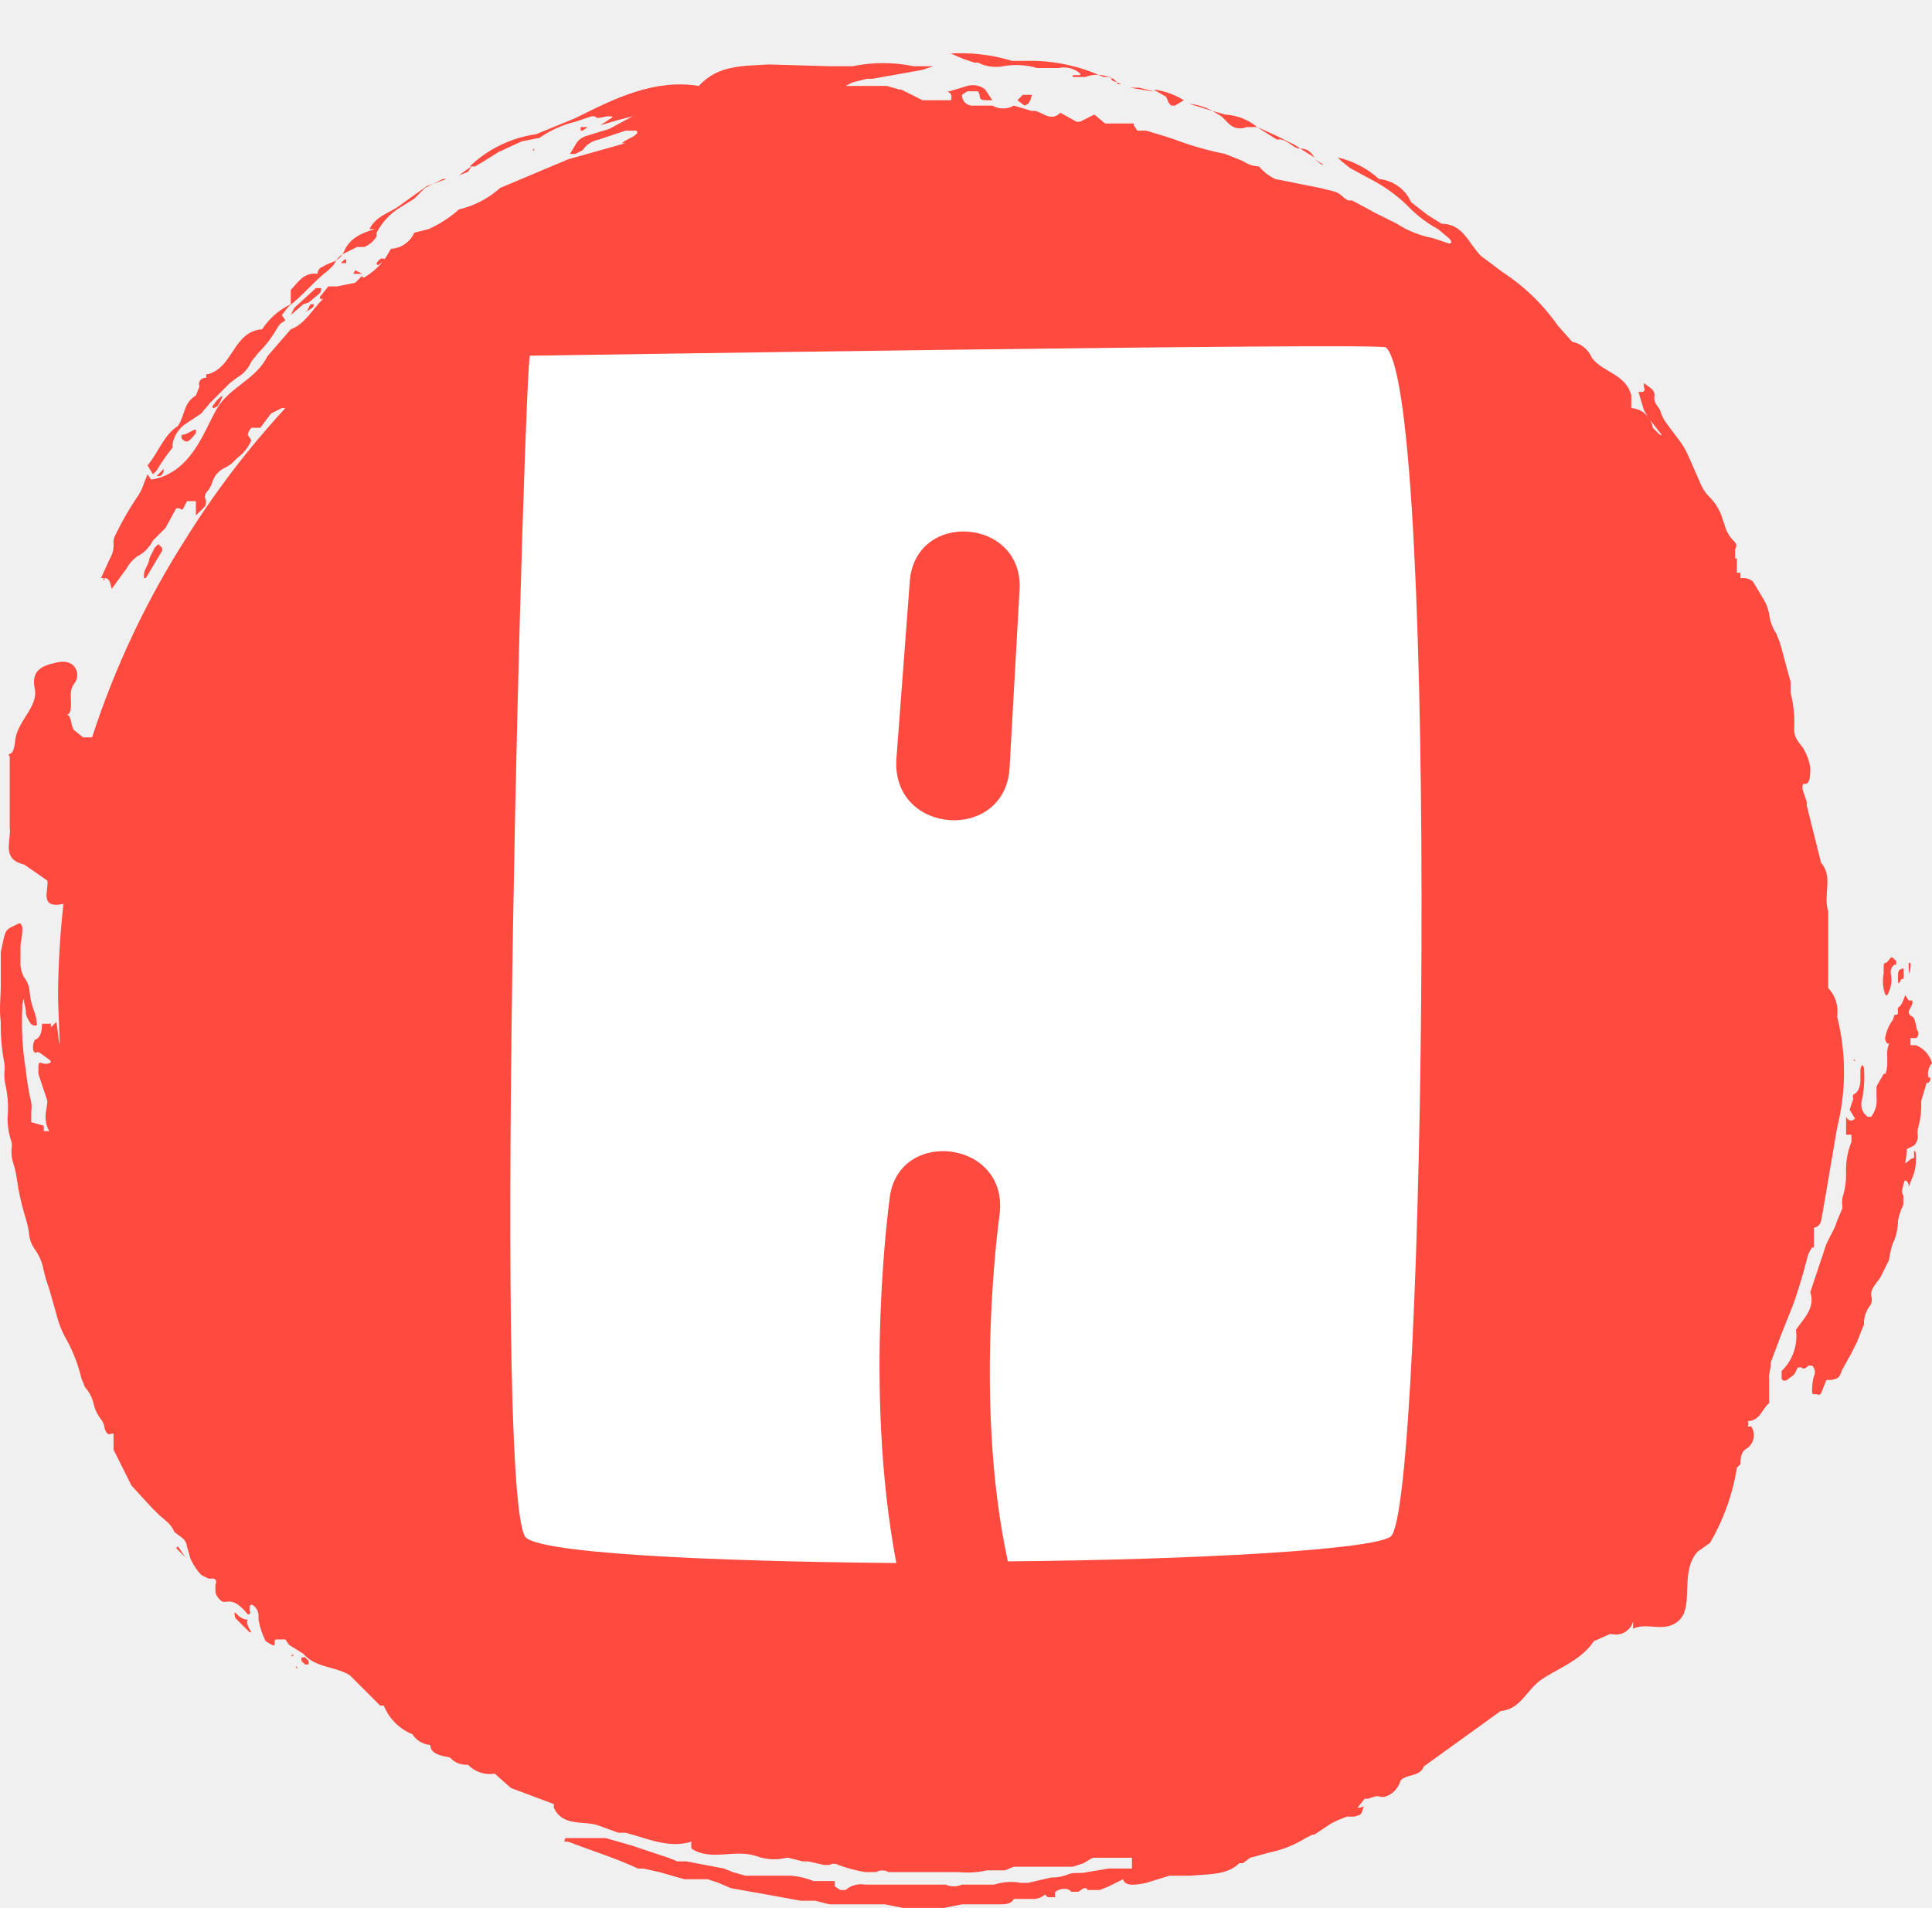
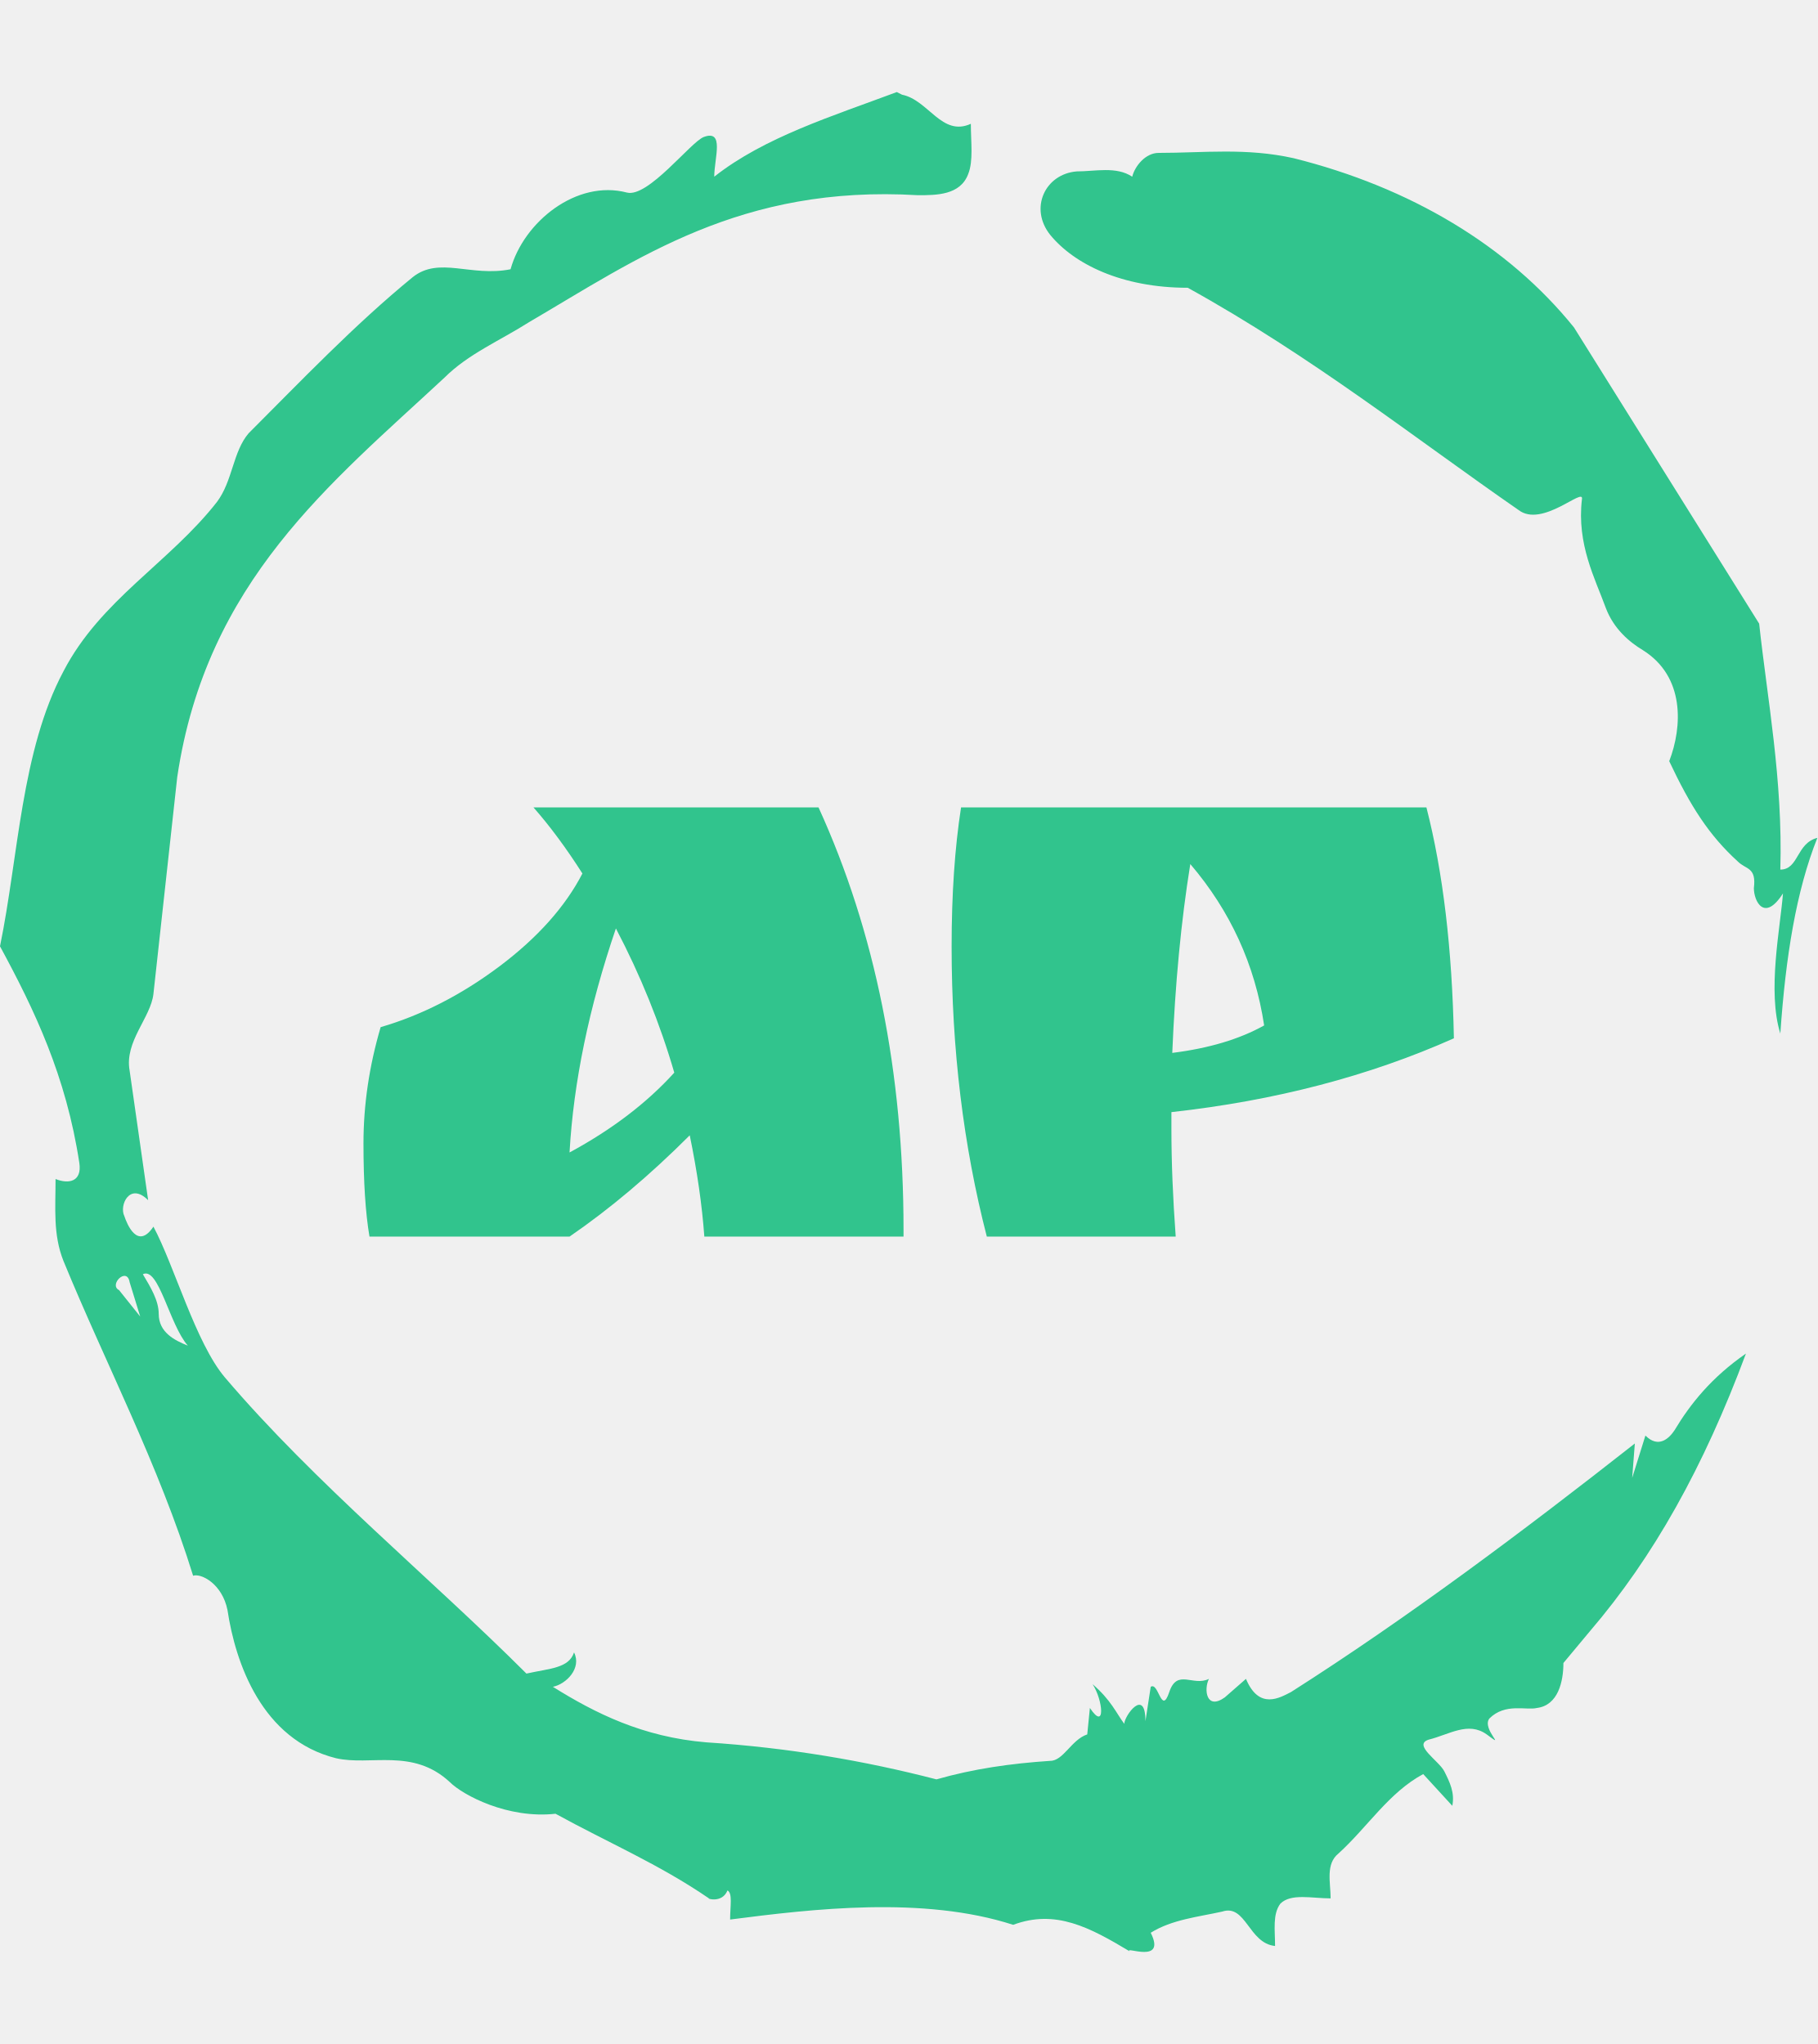
- <svg xmlns="http://www.w3.org/2000/svg" width="308.761" height="304.916" viewBox="0 0 106.008 104.687" class="css-1j8o68f" version="1.1" id="svg23">
-   <defs id="SvgjsDefs2684" />
-   <g id="SvgjsG2685" featurekey="rootContainer" transform="matrix(0.9820593,0,0,0.9820593,-0.05456052,0)" fill="#ff4a3f">
-     <g id="g17">
-       <path d="M19.8 15.3h.5l-.4-.2zm.5.1zm.8-.7c0 .1 0 .1.1.1l.4-.3c-.2-.1-.3-.1-.5.2zm.4-.2zm-4.1 2.3zm-.2.6l.3-.2c.1-.1.1-.2.1-.2h-.2l-.2.4c-.1-.1-.1 0 0 0zm2.2-2.9h-.1l-.2.2h.3zm-2.1 2.4l.6-.5c.1-.1.1-.2.1-.3h-.3l-1.2 1.1-.2.4.7-.6zm-1.1.8z" id="path3" />
-       <path d="M9.7 25v-.2a1.7 1.7 0 0 1 .7-1.1l.9-.6.5-.6.7-.7.4-.4.4-.3a1.9 1.9 0 0 0 .8-.9l.4-.5a5.9 5.9 0 0 0 1-1.3l.2-.3.3-.2-.2-.3.4-.5c.8-.6 1.4-1.4 2.2-2l.3-.3a1.4 1.4 0 0 1 .5-.6l.8-.4h.4a1.4 1.4 0 0 0 .7-.6V13a3.5 3.5 0 0 1 1.3-1.4l.8-.5.2-.2.4-.4 1-.5h.2l-1.1.4-1.4 1c-.6.5-1.4.6-1.8 1.4h.3c-.7.2-1.4.5-1.7 1.2s-.8.6-1.2.9a.4.4 0 0 0-.3.4c-.8-.1-1.1.5-1.5.9v.8a3.9 3.9 0 0 0-1.6 1.4c-1.6.1-1.6 2.1-3 2.5h-.1a.2.2 0 0 0 0 .2c-.3 0-.5.2-.4.5l-.2.5c-.7.4-.6 1.1-1 1.7-.8.5-1.1 1.5-1.7 2.2l.3.5.2-.2a11.6 11.6 0 0 1 .9-1.3zM53.9 3.3l.6.2h.2a2.2 2.2 0 0 0 1.4.2 4.1 4.1 0 0 1 1.9.1h1.2a1.4 1.4 0 0 1 1.2.3.1.1 0 0 1 0 .1H60a.1.1 0 0 0 0 .1h.7a1.8 1.8 0 0 1 1.3 0c.2 0 .1.1.2.2l.5.2h-.2c-.2-.4-.5-.4-.8-.4a9.7 9.7 0 0 0-4.3-.9h-.8A9.8 9.8 0 0 0 53 3h.2zm7.3 3.1zM50.3 4.7zm10.9 1.7h.2-.2zM19 14.7zm32.1-10zm17.6 2.2a.9.9 0 0 0 1 .2h.6a3.1 3.1 0 0 0-1.8-.7l-.7-.2.5.3zm-3.4-1.3c0 .1.1.2.2.3h.2l.5-.3a4.2 4.2 0 0 0-1.7-.6l.7.4zm7.4 2.7l.8.5c-.2-.3-.4-.5-.8-.5z" id="path5" />
-       <path d="M99 76.1l.6-1.6.6-1.5c.2-.5.6-1.8.8-2.6a1.7 1.7 0 0 1 .3-.7h.1v-1.1c.5-.1.4-.6.5-.9l.8-4.7a12.7 12.7 0 0 0 0-6.2 1.9 1.9 0 0 0-.5-1.6v-4.3c-.3-.9.3-1.9-.4-2.7L101 45a.4.4 0 0 0 0-.2l-.2-.6a.5.5 0 0 1 0-.4h.1c.3 0 .3-.5.3-.9a3 3 0 0 0-.4-1.1l-.3-.4a1.1 1.1 0 0 1-.2-.7 6.7 6.7 0 0 0-.2-2v-.6c-.2-.7-.4-1.5-.6-2.2l-.2-.5a2.5 2.5 0 0 1-.4-1.1 2.5 2.5 0 0 0-.3-.8l-.6-1a.8.8 0 0 0-.6-.2h-.1V32h-.2v-.8H97V31a.4.4 0 0 0 0-.1v-.2c.1-.2.1-.3-.1-.5a1.8 1.8 0 0 1-.4-.6l-.2-.6a2.9 2.9 0 0 0-.7-1.2 2.2 2.2 0 0 1-.5-.7l-.7-1.6a4.3 4.3 0 0 0-.6-1l-.6-.8a2.4 2.4 0 0 1-.4-.8l-.2-.3a.6.6 0 0 1-.1-.5.5.5 0 0 0-.2-.4l-.4-.3v.2c.1.2 0 .3-.1.3h-.2l.3 1 .3.5.7.9h-.1l-.2-.2-.2-.2a1.3 1.3 0 0 0-1.2-1.1v-.7c-.3-1.2-1.6-1.3-2.2-2.1a1.5 1.5 0 0 0-1.1-.9l-.8-.9a11.3 11.3 0 0 0-3.1-3l-.8-.6-.4-.3c-.7-.7-1-1.8-2.2-1.8l-.8-.5-.9-.7a2.2 2.2 0 0 0-1.8-1.3 5.1 5.1 0 0 0-2.3-1.2l.2.2.5.4 1.3.7a8.5 8.5 0 0 1 2.1 1.6 6.8 6.8 0 0 0 1.5 1.1l.6.5c.1.1.2.2.1.3H81l-.9-.3a5.6 5.6 0 0 1-2-.8l-1.2-.6-1.3-.7h-.2c-.3-.1-.4-.4-.8-.5l-.8-.2-2.5-.5a2.6 2.6 0 0 1-.9-.7 1.7 1.7 0 0 1-.9-.3l-1-.4a18.1 18.1 0 0 1-2.8-.8l-.6-.2-1-.3h-.5l-.2-.3v-.1h-1.6l-.6-.5-.4.2-.4.2h-.2l-.9-.5c-.6.6-1.1-.2-1.6-.1l-1-.3a1.2 1.2 0 0 1-1.2 0h-1.2a.6.6 0 0 1-.5-.6l.3-.2h.6a.7.7 0 0 1 .1.3c0 .2.2.2.5.2h.2l-.4-.6a1.1 1.1 0 0 0-1-.2l-1 .3H53c.3.2.2.3.2.5h-1.6l-.4-.2-.8-.4h-.1l-.7-.2h-2.3l.4-.2.8-.2h.3l1.7-.3 1.1-.2.6-.2h-1.1a8.4 8.4 0 0 0-3.4 0h-1.3L43 3.6c-1.4.1-2.8 0-3.9 1.2-2.5-.4-4.7.7-6.9 1.8l-2.2.9a6.7 6.7 0 0 0-3.7 1.8h.3l.5-.3.8-.5 1.3-.6 1-.2a6 6 0 0 1 2-.9l.9-.3h.2c.1.2.5 0 .7 0h.2c.1 0 .1.1 0 .1l-.6.4 1-.3.8-.2-1.3.7-1.3.4a1 1 0 0 0-.6.5l-.3.5h.3l.4-.2a1.4 1.4 0 0 1 .9-.6l1.5-.5h.5a.1.1 0 0 1 .1.2c-.2.2-.6.3-.8.5h.2l-3.2.9-3.8 1.6a5.2 5.2 0 0 1-2.3 1.2 6.6 6.6 0 0 1-1.7 1.1l-.8.2a1.5 1.5 0 0 1-1.3.9l-.3.5a3.7 3.7 0 0 1-1.2 1.1h-.1v-.1l-.2.2-.2.2-1 .2h-.5l-.4.5c-.1.1-.1.2 0 .2h.1c-.6.6-1 1.4-1.8 1.7L15 19.9c-.6 1.2-1.8 1.6-2.6 2.6s-1.4 3.9-3.9 4.3l-.2-.3-.2.5a2.7 2.7 0 0 1-.4.8 16.9 16.9 0 0 0-1.2 2.1.8.8 0 0 0-.1.5 1.4 1.4 0 0 1-.2.8l-.5 1.1h.2c.3 0 .3.3.4.6l.8-1.1a2.2 2.2 0 0 1 .6-.7 2 2 0 0 0 .9-.9l.3-.3.4-.4.6-1.1h.2c.1.1.1.1.2 0l.2-.4h.5v.8l.5-.5a.5.5 0 0 0 0-.5.4.4 0 0 1 .1-.3 1.5 1.5 0 0 0 .3-.5 1.3 1.3 0 0 1 .8-.9l.3-.2.3-.3a2.4 2.4 0 0 0 .8-1l-.2-.3c0-.1.1-.3.2-.4h.5l.6-.8.6-.3h.2a48.8 48.8 0 0 0-5.5 7.2h-.1.1a48.4 48.4 0 0 0-5.3 11.2h-.5l-.5-.4c-.2-.2-.1-.7-.4-.9h.1c.3-.5-.1-1.2.3-1.7s.1-1.4-.9-1.2-1.5.5-1.3 1.5-1 1.8-1.1 2.9-.5.5-.3.9v3.9c.1.8-.5 1.8.8 2.1l1.3.9c.1.5-.5 1.6.9 1.3a49.2 49.2 0 0 0-.3 5c0 1.1.1 2.2.1 3.3v-.4c-.1-.4-.1-.8-.2-1.3l-.3.3v-.2h-.5c0 .5-.1.8-.4.9a.9.9 0 0 0-.1.5c0 .1.1.3.2.2s.4.2.7.4-.2.3-.4.2-.2.1-.2.3v.3l.5 1.5c0 .3-.1.6-.1.9a1.7 1.7 0 0 0 .2.8h-.3v-.3l-.7-.2v-.6a1.5 1.5 0 0 0 0-.5 14.6 14.6 0 0 1-.3-1.8 16.6 16.6 0 0 1-.2-3.5.9.9 0 0 1 .1-.5v.2a2.9 2.9 0 0 1 .1.5.8.8 0 0 0 .1.4c.1.2.2.4.4.4s.1-.1.1-.2a2.1 2.1 0 0 0-.1-.5 4.2 4.2 0 0 1-.3-1.3 1.5 1.5 0 0 0-.3-.7 1.6 1.6 0 0 1-.2-.9v-.8c0-.3.1-.6.1-.9a.5.5 0 0 0-.1-.4h-.1c-.8.4-.7.2-1 1.6V55c0 .7-.1 1.4 0 2.1a10.8 10.8 0 0 0 .2 2.3 1.8 1.8 0 0 1 0 .5 3.1 3.1 0 0 0 .1.9 5.9 5.9 0 0 1 .1 1.3 3.9 3.9 0 0 0 .2 1.7 1.2 1.2 0 0 1 0 .4 2.1 2.1 0 0 0 .1.8 4.9 4.9 0 0 1 .2.9 14 14 0 0 0 .5 2.2 5 5 0 0 1 .2 1 1.7 1.7 0 0 0 .3.7 2.9 2.9 0 0 1 .5 1.2 8.5 8.5 0 0 0 .3 1l.4 1.4a5.4 5.4 0 0 0 .6 1.5 8.5 8.5 0 0 1 .8 2.1l.2.5a2.1 2.1 0 0 1 .5 1 2.1 2.1 0 0 0 .4.8 1 1 0 0 1 .2.5c.1.3.2.4.4.3h.1v.9l.5 1 .5 1 1.1 1.2.4.4c.3.3.7.5.9 1l.4.3a.7.7 0 0 1 .3.5l.2.7a3.3 3.3 0 0 0 .6.9l.4.2h.3a.2.2 0 0 1 .1.3 2.5 2.5 0 0 0 0 .5.9.9 0 0 0 .4.5h.2c.4-.1.8.2 1.2.7h.1c0-.1.1-.1 0-.2v-.2c0-.1.1-.2.2-.1a.7.7 0 0 1 .3.6v.2a4.3 4.3 0 0 0 .4 1.2c.5.3.5.3.5.1s0-.2.2-.2h.4l.2.3.8.5c.7.8 1.8.7 2.6 1.2l1.7 1.7h.2a2.9 2.9 0 0 0 1.6 1.6 1.3 1.3 0 0 0 1 .6c0 .5.6.6 1.1.7a1.2 1.2 0 0 0 .8.4h.2a1.7 1.7 0 0 0 1.5.5l.9.8 2.4.9v.2c.5 1.1 1.7.7 2.5 1l1.1.4h.4c1.2.3 2.4.9 3.7.5a.7.7 0 0 0 0 .4c1.1.7 2.4 0 3.6.4a2.9 2.9 0 0 0 1.7.1h.1l.8.2h.3l.9.2h.3a.5.5 0 0 1 .5 0 7.9 7.9 0 0 0 1.5.4h.6a.7.7 0 0 1 .7 0h3.9a5 5 0 0 0 1.6-.1h1l.5-.2H60l.6-.2.5-.3h2.2v.6H62l-1.2.2c-.4.1-.7 0-1 .1a2.4 2.4 0 0 1-1 .2l-1.3.3h-.4a3.1 3.1 0 0 0-1.5.1h-1.8a1.1 1.1 0 0 1-.9 0h-4.5a1.3 1.3 0 0 0-1.1.3H47l-.3-.2v-.3h-1.2a4.1 4.1 0 0 0-1.3-.3h-2.5l-.7-.2-.5-.2-2.1-.4h-.5l-.5-.2-2.1-.7-1.4-.4h-2.2c-.1 0-.1.1-.1.2h.2c1.3.5 2.6.9 3.9 1.5h.3l.9.2 1.4.4h1.3l.6.2.7.3 1.7.3 1.1.2 1.1.2h.8l.8.2h3.1l1 .2h2.3l1-.2H56c.4 0 .6-.1.7-.3h1a1 1 0 0 0 .8-.3c-.1.1 0 .1.1.2h.4v-.2c0-.1 0-.1.2-.2s.6-.1.7.1h.4l.3-.2c.2 0 .2 0 .2.1h.7l.5-.2.8-.4c.1.3.4.4 1.3.2l1.3-.4h1.2c.9-.1 2 0 2.7-.7h.2l.4-.3 1.1-.3a6.1 6.1 0 0 0 2-.8l.4-.2h.1l.9-.6.4-.2.5-.2h.4c.4-.1.4-.1.5-.4s0-.1-.2-.1h-.1l.4-.5h.2c.3-.1.5-.2.7-.1h.2a1.3 1.3 0 0 0 .9-.9c.3-.4 1.1-.2 1.3-.8l4.3-3.1c1.1-.1 1.4-1.1 2.2-1.7s2.3-1.1 3-2.2l.9-.4h.1a1 1 0 0 0 1.2-.7v.4c.8-.4 1.8.3 2.6-.5s0-2.7 1-3.8l.7-.5a12.1 12.1 0 0 0 1.5-4.2l.2-.2c0-.3 0-.7.4-.9a.9.9 0 0 0 .2-1.2h-.2a.3.3 0 0 0 0-.3c.7 0 .8-.7 1.2-1V77a.5.5 0 0 1 0-.2 3.8 3.8 0 0 0 .1-.7zM5.9 32.2z" id="path7" />
-       <path d="M26.4 9.3l-.3.2-.4.3.5-.2zm6.1-2h.1l.3-.2h-.4zm-2.6 1l-.1.1h.1v-.1zm-1.5 1.4zm1.3-.2zm-6.3 3.1zM9.2 26.2l-.4.4H9a.4.4 0 0 0 .2-.4zm3-3.5a2.1 2.1 0 0 0 .3-.6 1.5 1.5 0 0 0-.5.5c-.1.1-.1.2 0 .2zM11 24.2V24c-.2 0-.5.3-.8.3v.2c.3.3.4.2.8-.3zm3 66.2zM73.9 9.2h.1l-.5-.3zm-2.5-1.4c.5-.1.8.4 1.2.5h.1l-.3-.2-1-.5-1.1-.5.3.2zM52.8 3.1zm11.7 2h-.1l-1.2-.2h.5zm2 .7l1.3.4a3.3 3.3 0 0 0-1.3-.4zm-9 0a1 1 0 0 0 .2-.5h-.5l-.3.3.4.3zm9 1.6zM49.9 4.2zm2.9.7zM48.5 4zm13.8 2.1a.5.5 0 0 0 0 .1zm44.8 52.3h-.3V58h.3c.1 0 .2-.3.1-.4s-.1-.7-.3-.8a.3.3 0 0 1-.2-.3l.2-.4a.4.4 0 0 0 0-.2h-.2l-.2-.3c-.1.3-.2.6-.4.7a.5.5 0 0 0 0 .2c0 .1 0 .2-.1.2h-.1a1.1 1.1 0 0 1-.1.3 2.3 2.3 0 0 0-.4.9.4.4 0 0 0 .1.4h.1a1.7 1.7 0 0 0-.1.8v.4a1.8 1.8 0 0 1-.1.5h-.1l-.4.7v.6a1.5 1.5 0 0 1-.3 1.1h-.2l-.2-.2a.9.9 0 0 1-.1-.8 6.5 6.5 0 0 0 .1-1.7c0-.1-.1-.2-.1-.2a.5.5 0 0 0-.1.3v.6c0 .2-.1.6-.3.7s-.1.2-.1.3l-.2.6.3.5c-.2.2-.4.1-.5-.1v1h.3v.4a4.2 4.2 0 0 0-.3 1.4 3.3 3.3 0 0 0 0 .4 4 4 0 0 1-.2 1.3 2 2 0 0 0 0 .6l-.3.7a3.2 3.2 0 0 1-.3.7l-.3.6-.9 2.7c.3.9-.4 1.5-.8 2.1a2.7 2.7 0 0 1-.8 2.3v.4c0 .1.1.2.3.1l.4-.3.2-.4h.2c.1.1.2.1.4-.1h.2a.5.5 0 0 1 .1.6 2.9 2.9 0 0 0-.1.8c0 .1 0 .2.1.2h.2c.1.1.2 0 .3-.3l.2-.5h.3c.4-.1.4-.1.6-.6l.5-.9.3-.6.4-1a1.6 1.6 0 0 1 .3-1 .6.6 0 0 0 .1-.6c0-.2 0-.3.2-.6l.3-.4.5-1a4.7 4.7 0 0 1 .2-.9 3 3 0 0 0 .3-1.3 3.8 3.8 0 0 1 .3-.9v-.5c-.1-.2-.1-.2 0-.6s.1-.2.2-.2a.4.4 0 0 1 .1.3l.2-.5a2.3 2.3 0 0 0 .2-.9v-.3c0-.1 0-.3-.1-.3v.4c-.2 0-.3.2-.5.3a6.4 6.4 0 0 0 .1-.8l.4-.2a.7.7 0 0 0 .2-.6 1.4 1.4 0 0 1 0-.3 4.8 4.8 0 0 0 .2-1.4v-.2l.3-1h.1a.3.3 0 0 0 .1-.3h-.1a.9.9 0 0 1 .2-.8 1.5 1.5 0 0 0-.9-1zm-1.2 7.8zm-.2-9.9zm0 0zM9.1 30.8a.3.3 0 0 0 0-.2l-.2-.2-.2.2-.3.6c0 .3-.3.6-.3.9v.2h.1zm96.3 24.8h.1a1.7 1.7 0 0 0 .2-1.2.5.5 0 0 1 .2-.5h.1v-.2l-.2-.2h-.1c-.1.1-.2.3-.3.3s-.1.1-.1.3v.3a2.2 2.2 0 0 0 .1 1.2zM13.2 90.1c-.1 0 0 .2 0 .3l.8.8h.1c-.2-.3-.3-.6-.2-.7a.9.9 0 0 1-.5-.2zm.8.3zm92.3-35.7h.1a2 2 0 0 0 0-.6c-.3.1-.3.1-.3.6s.1.1.2 0z" id="path9" />
-       <path d="M106.7 62a.6.6 0 0 0 .1-.5c0-.1-.1-.2-.1-.1h-.2v.2c0 .4.1.5.2.4zm.1-8.2h-.1v.6a1 1 0 0 0 .1-.6zM17.1 92.6h-.2v.2l.2.2h.2v-.2zm86.6-33.3c0-.1 0-.1-.1-.1zM9.9 86.5l.5.5-.4-.6z" id="path11" />
-       <circle cx="10.5" cy="87.1" transform="rotate(-24.8 10.4 87.159)" id="circle13" />
-       <path d="M9.7 30.1h-.1v.2-.2h.1zm83.2-6.6l-.2-.3h-.1zm-14.7 77.1zM5.9 32.2zm-.1.2a.3.3 0 0 0 .1-.2v.2zm1.9-4.9zM61.5 2.4zm42.8 58.2v.1-.1zM16.4 92.5h-.1c.1.1.2 0 .1-.1zm.2.7h.1l-.1-.1v.1zm73.9-71.3zm15.2 34.4zM14.6 91.7zm92.1-37zm-.8 11.4zM34.6 0z" id="path15" />
-     </g>
-   </g>
-   <g id="SvgjsG2686" featurekey="nameFeature-0" transform="matrix(2.284354,0,0,2.284354,27.98006,-5.60952)" fill="#ffffff">
-     <path d="M9.6 16.48 l-0.32 4.24 c-0.08 1.8 2.6 1.96 2.72 0.2 l0.24 -4.28 c0.12 -1.76 -2.56 -1.96 -2.64 -0.16 z M0.48 11 l0 0 c0.04 0 20.48 -0.32 20.56 -0.2 c1.28 1.12 0.96 27.8 0.12 28.56 c-0.4 0.32 -4.64 0.56 -9.2 0.6 c-0.84 -3.84 -0.2 -8.32 -0.2 -8.32 c0.24 -1.8 -2.44 -2.12 -2.64 -0.4 c0 0.04 -0.64 4.52 0.16 8.76 c-4.56 -0.04 -8.68 -0.24 -8.92 -0.64 c-0.8 -1.44 0 -28.28 0.12 -28.36 z" id="path20" />
+ <svg xmlns="http://www.w3.org/2000/svg" version="1.1" width="1000" height="1125" viewBox="0 0 1000 1125">
+   <g transform="matrix(1,0,0,1,1.7053025658242404e-13,0)">
+     <svg viewBox="0 0 320 360" data-background-color="#ffffff" preserveAspectRatio="xMidYMid meet" height="1125" width="1000">
+       <g id="tight-bounds" transform="matrix(1,0,0,1,0,0)">
+         <svg viewBox="0 0 320 360" height="360" width="320">
+           <g>
+             <svg />
+           </g>
+           <g>
+             <svg viewBox="0 0 320 360" height="360" width="320">
+               <g>
+                 <path d="M20.961 227.22l3.726 4.658-1.863-6.056c-0.466-2.795-3.726 0.466-1.863 1.398M25.153 224.425c1.397 2.329 2.795 4.658 2.795 6.987 0 3.261 2.795 4.658 5.123 5.589-3.261-3.726-5.124-13.974-7.918-12.576M204.017 26.929c7.918 0 15.371-0.932 23.756 0.931 20.495 5.124 37.729 15.371 49.374 29.811l32.606 52.169c1.397 13.042 4.192 27.482 3.726 43.319 3.261 0 2.795-4.658 6.521-5.59-3.726 9.316-5.59 20.961-6.521 34.469-2.329-7.453 0-18.632 0.466-24.687-3.261 5.124-5.124 1.397-5.124-0.932 0.466-3.726-1.397-3.261-2.795-4.658-5.124-4.658-8.384-9.782-12.11-17.7 2.329-6.055 2.795-14.905-4.658-19.563-2.329-1.397-5.124-3.726-6.521-7.453-1.863-5.124-5.124-11.179-4.193-19.097 0.466-2.329-6.987 5.124-11.179 1.863-18.166-12.576-36.332-27.016-58.224-39.127-11.645 0-20.029-4.192-24.221-9.316-3.726-4.658-0.932-10.713 4.658-11.179 3.261 0 6.987-0.932 9.782 0.932 0.466-1.863 2.329-4.192 4.657-4.192M157.904 16.215l0.932 0.466c4.658 0.932 6.987 7.453 12.11 5.124 0 3.261 0.466 6.521-0.466 8.85-1.397 3.726-5.59 3.726-8.85 3.726-31.208-1.863-49.374 11.179-68.471 22.358-5.124 3.261-10.713 5.59-14.906 9.782-20.029 18.632-41.921 35.866-47.045 70.335l-4.192 38.195c-0.466 4.192-5.124 8.384-4.192 13.508l3.26 22.824c-3.261-3.261-5.124 0.932-4.192 2.795 0.466 1.397 2.329 6.055 5.124 1.863 3.726 6.987 7.453 20.495 12.576 26.55 15.837 18.632 36.332 35.4 53.101 52.169 4.192-0.932 7.453-0.932 8.384-3.727 1.397 2.795-1.397 5.59-3.726 6.056 7.453 4.658 15.837 8.85 27.016 9.781 14.44 0.932 27.948 3.261 40.524 6.522 6.521-1.863 13.042-2.795 20.029-3.261 2.329 0 3.726-3.726 6.521-4.658l0.466-4.658c2.795 4.192 2.329-1.397 0.466-4.192 3.261 2.795 4.192 5.124 5.589 6.987 0-1.397 3.726-6.521 3.727-0.466l0.931-6.055c1.397-0.932 1.863 5.124 3.261 0.931 1.397-4.192 4.192-0.932 6.987-2.329-0.932 1.863-0.466 5.59 2.794 3.261l3.727-3.261c2.329 5.59 6.055 3.261 7.918 2.329 20.495-13.042 40.99-28.413 60.553-43.784l-0.466 6.055 2.329-7.453c2.329 2.329 4.192 0.466 5.124-0.931 2.795-4.658 6.521-9.316 12.577-13.508-7.453 20.029-16.303 35.866-27.482 48.908l-4.658 5.59c0 3.261-0.932 7.453-4.658 7.918-1.863 0.466-5.59-0.932-8.384 1.863-1.397 1.863 3.261 5.59-0.466 2.795-3.261-2.329-6.521 0-10.248 0.932-2.795 0.932 1.863 3.726 2.795 5.589 0.932 1.863 1.863 3.726 1.398 6.056l-5.124-5.59c-6.055 3.261-9.782 9.316-14.906 13.974-2.329 1.863-1.397 5.124-1.397 7.918-3.261 0-6.987-0.932-8.85 0.932-1.397 1.863-0.932 4.658-0.932 7.453-4.658-0.466-5.124-7.453-9.315-6.056-4.192 0.932-8.85 1.397-12.577 3.727 2.795 5.59-4.658 2.329-3.726 3.26-6.987-4.192-13.042-7.453-20.495-4.658-15.837-5.124-35.4-2.795-49.84-0.931 0-2.329 0.466-4.658-0.466-5.124-0.932 2.329-3.726 1.397-3.26 1.397-8.85-6.055-17.7-9.782-27.016-14.905-8.384 0.932-16.303-3.261-18.632-5.59-6.521-6.055-13.974-2.795-20.029-4.192-13.042-3.261-17.7-16.769-19.098-26.084-0.932-4.658-4.658-6.521-6.055-6.056-6.055-19.563-15.371-37.263-22.824-55.429-1.863-4.658-1.397-9.316-1.397-14.44 2.329 0.932 4.658 0.466 4.192-2.794-2.329-15.371-7.918-27.016-13.974-38.195 3.261-15.837 3.726-34.469 11.179-48.443 6.521-12.576 18.632-19.098 27.016-29.811 2.795-3.726 2.795-8.85 5.59-12.11 9.316-9.316 18.632-19.098 28.879-27.482 4.658-3.726 10.247 0 17.234-1.397 2.329-8.384 11.645-15.837 20.495-13.508 3.726 0.932 11.179-8.85 13.508-9.782 3.726-1.397 1.863 3.726 1.863 6.987 8.85-6.987 20.961-10.713 32.14-14.906" fill="#31c48d" fill-rule="nonzero" stroke="none" stroke-width="1" stroke-linecap="butt" stroke-linejoin="miter" stroke-miterlimit="10" stroke-dasharray="" stroke-dashoffset="0" font-family="none" font-weight="none" font-size="none" text-anchor="none" style="mix-blend-mode: normal" data-fill-palette-color="tertiary" />
+               </g>
+               <g transform="matrix(1,0,0,1,64,142.2047)">
+                 <svg viewBox="0 0 192 75.591" height="75.591" width="192">
+                   <g>
+                     <svg viewBox="0 0 192 75.591" height="75.591" width="192">
+                       <g>
+                         <svg viewBox="0 0 192 75.591" height="75.591" width="192">
+                           <g>
+                             <svg viewBox="0 0 192 75.591" height="75.591" width="192">
+                               <g>
+                                 <svg viewBox="0 0 192 75.591" height="75.591" width="192">
+                                   <g>
+                                     <svg viewBox="0 0 192 75.591" height="75.591" width="192">
+                                       <g transform="matrix(1,0,0,1,0,0)">
+                                         <svg width="192" viewBox="3.05 -25 63.5 25" height="75.591" data-palette-color="#31c48d">
+                                           <path d="M34.5-0.4L34.5-0.4 34.5 0 22.9 0Q22.7-2.75 22.05-5.9L22.05-5.9Q18.55-2.4 15.05 0L15.05 0 3.4 0Q3.05-2.05 3.05-5.43 3.05-8.8 4.05-12.2L4.05-12.2Q7.65-13.25 10.98-15.75 14.3-18.25 15.8-21.15L15.8-21.15Q14.4-23.35 12.95-25L12.95-25 29.55-25Q34.5-14.15 34.5-0.4ZM21.15-9.55L21.15-9.55Q19.9-13.85 17.75-17.95L17.75-17.95Q15.4-11.05 15.05-4.9L15.05-4.9Q18.75-6.9 21.15-9.55ZM50.1-7.25L50.1-6.25Q50.1-3.4 50.35 0L50.35 0 39.35 0Q37.3-7.95 37.3-16.9L37.3-16.9Q37.3-21.45 37.85-25L37.85-25 64.95-25Q66.4-19.35 66.55-11.55L66.55-11.55Q59.15-8.25 50.1-7.25L50.1-7.25ZM50.15-10.7L50.15-10.7Q53.35-11.1 55.5-12.3L55.5-12.3Q54.7-17.6 51.2-21.7L51.2-21.7Q50.4-16.75 50.15-10.7Z" opacity="1" transform="matrix(1,0,0,1,0,0)" fill="#31c48d" class="undefined-text-0" data-fill-palette-color="primary" id="text-0" />
+                                         </svg>
+                                       </g>
+                                     </svg>
+                                   </g>
+                                 </svg>
+                               </g>
+                             </svg>
+                           </g>
+                           <g />
+                         </svg>
+                       </g>
+                     </svg>
+                   </g>
+                 </svg>
+               </g>
+             </svg>
+           </g>
+           <defs />
+         </svg>
+         <rect width="320" height="360" fill="none" stroke="none" visibility="hidden" />
+       </g>
+     </svg>
  </g>
</svg>
